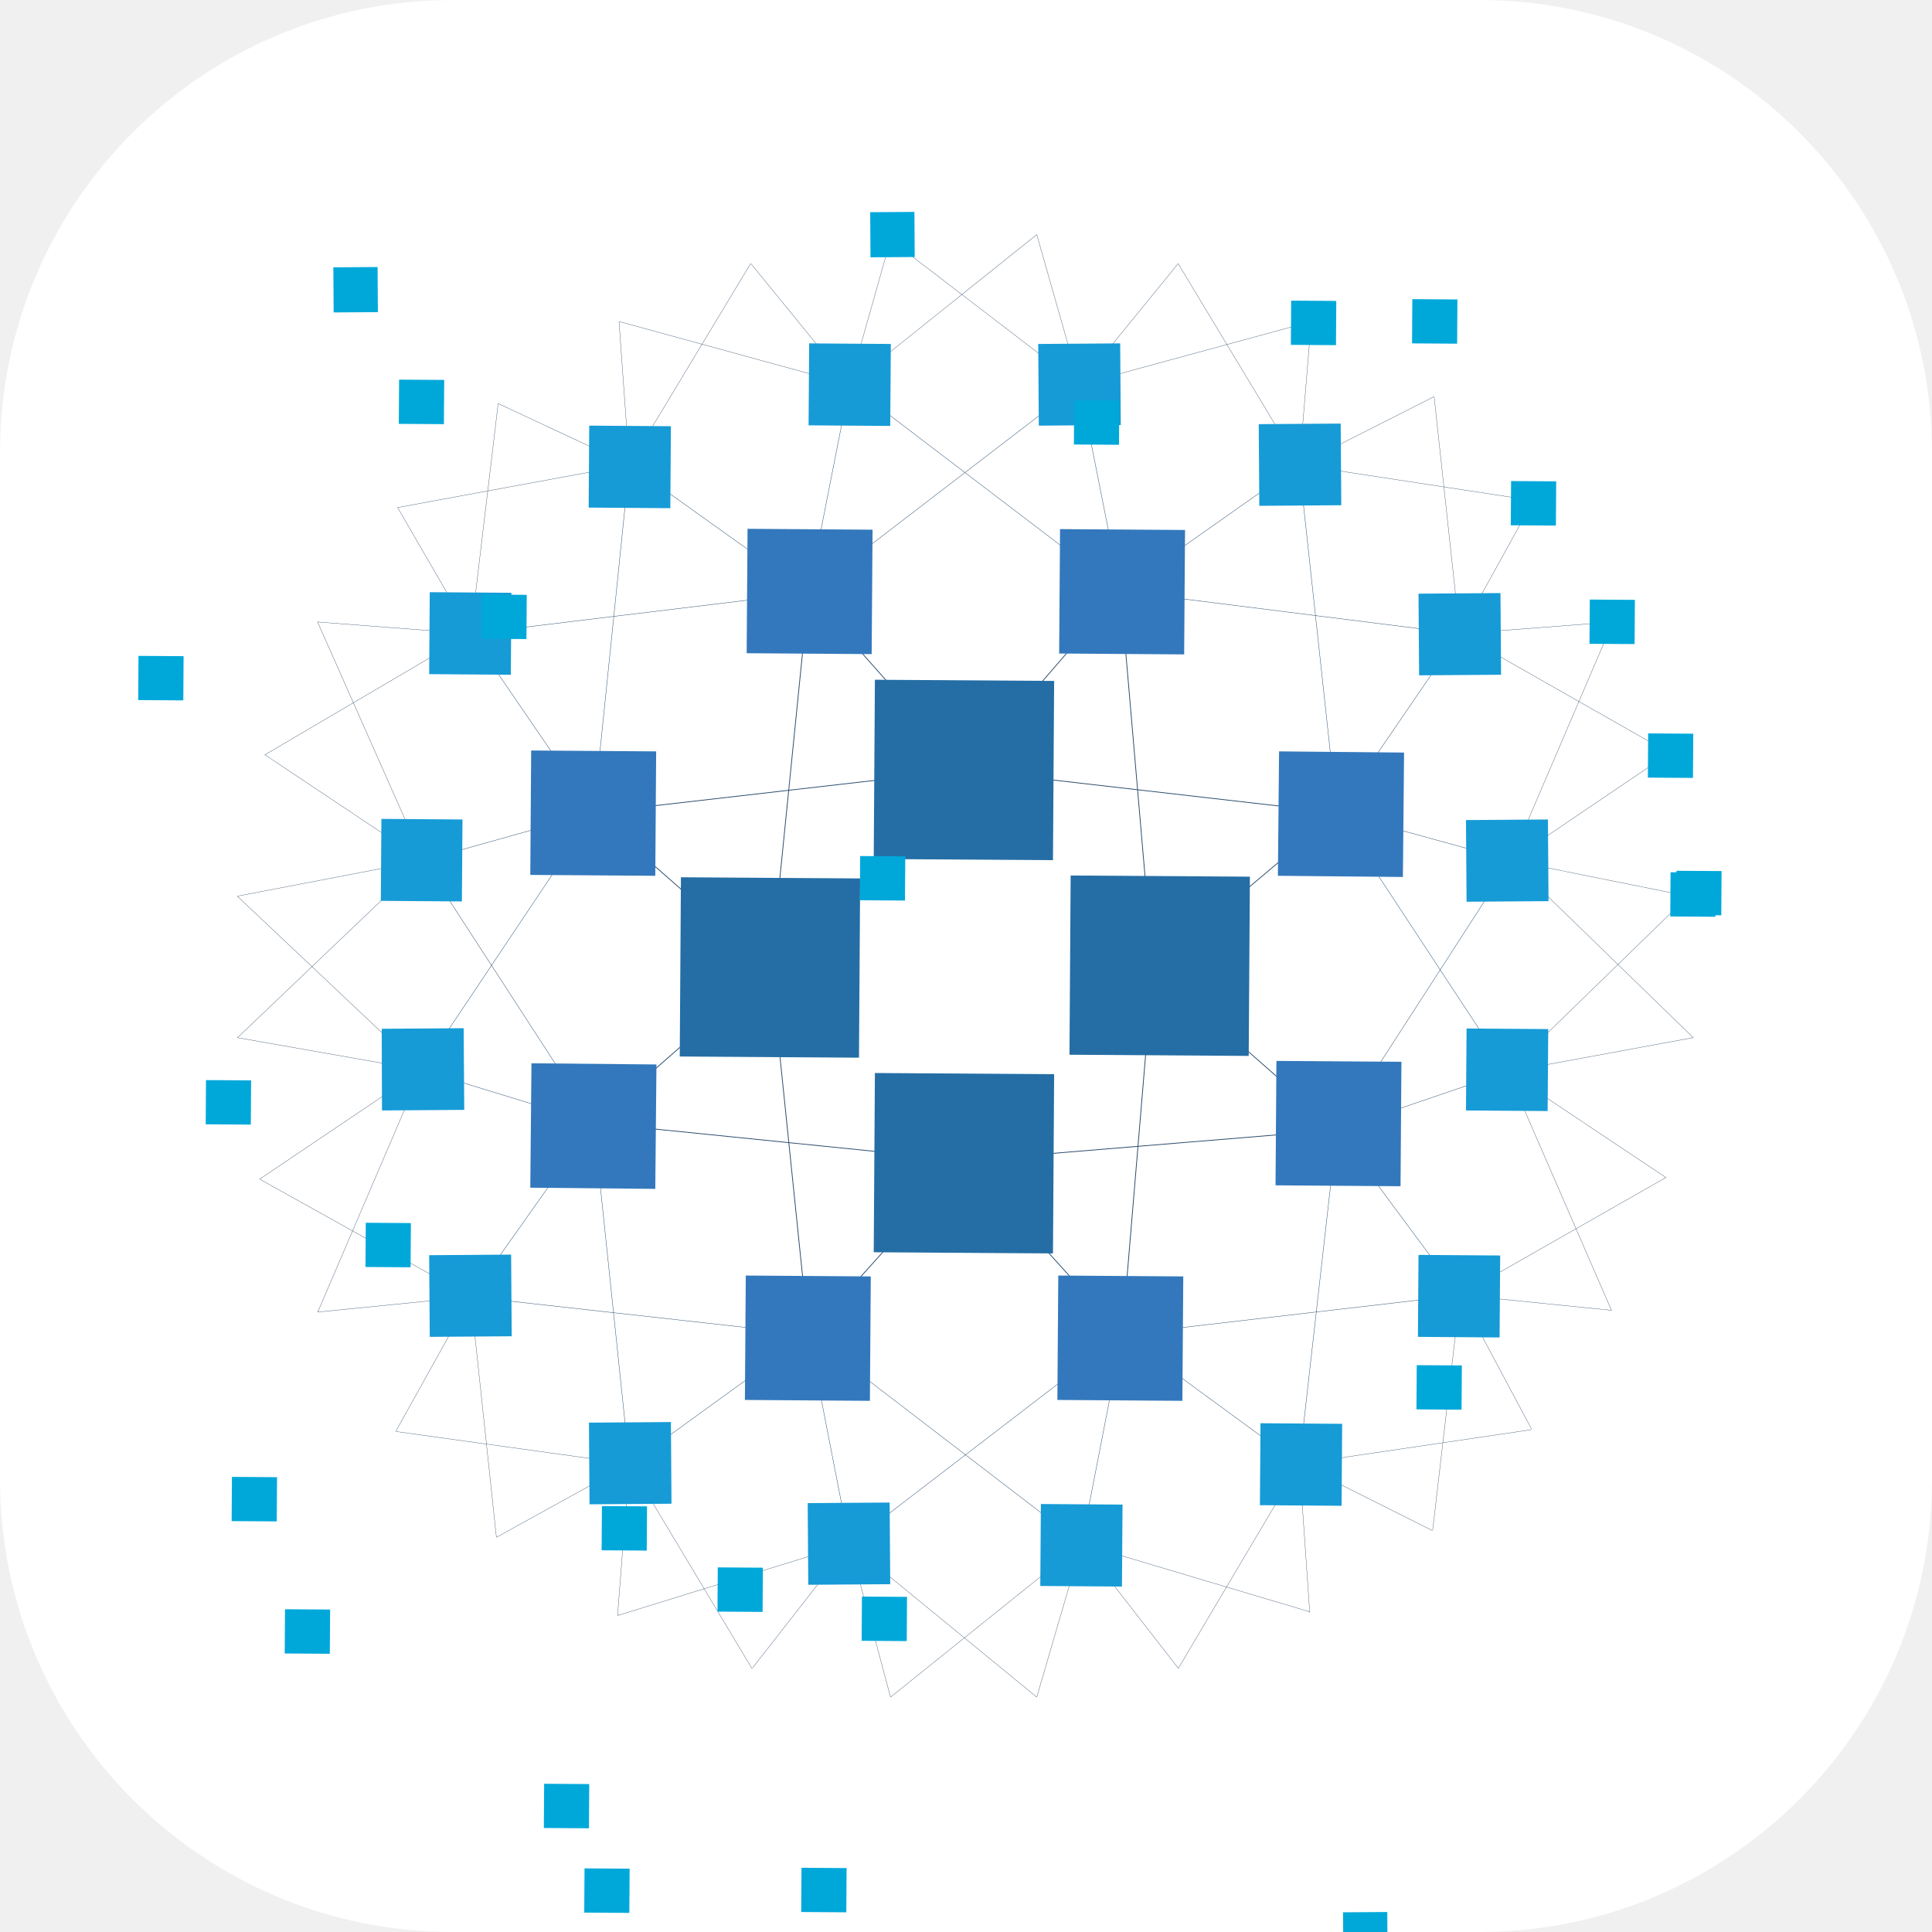
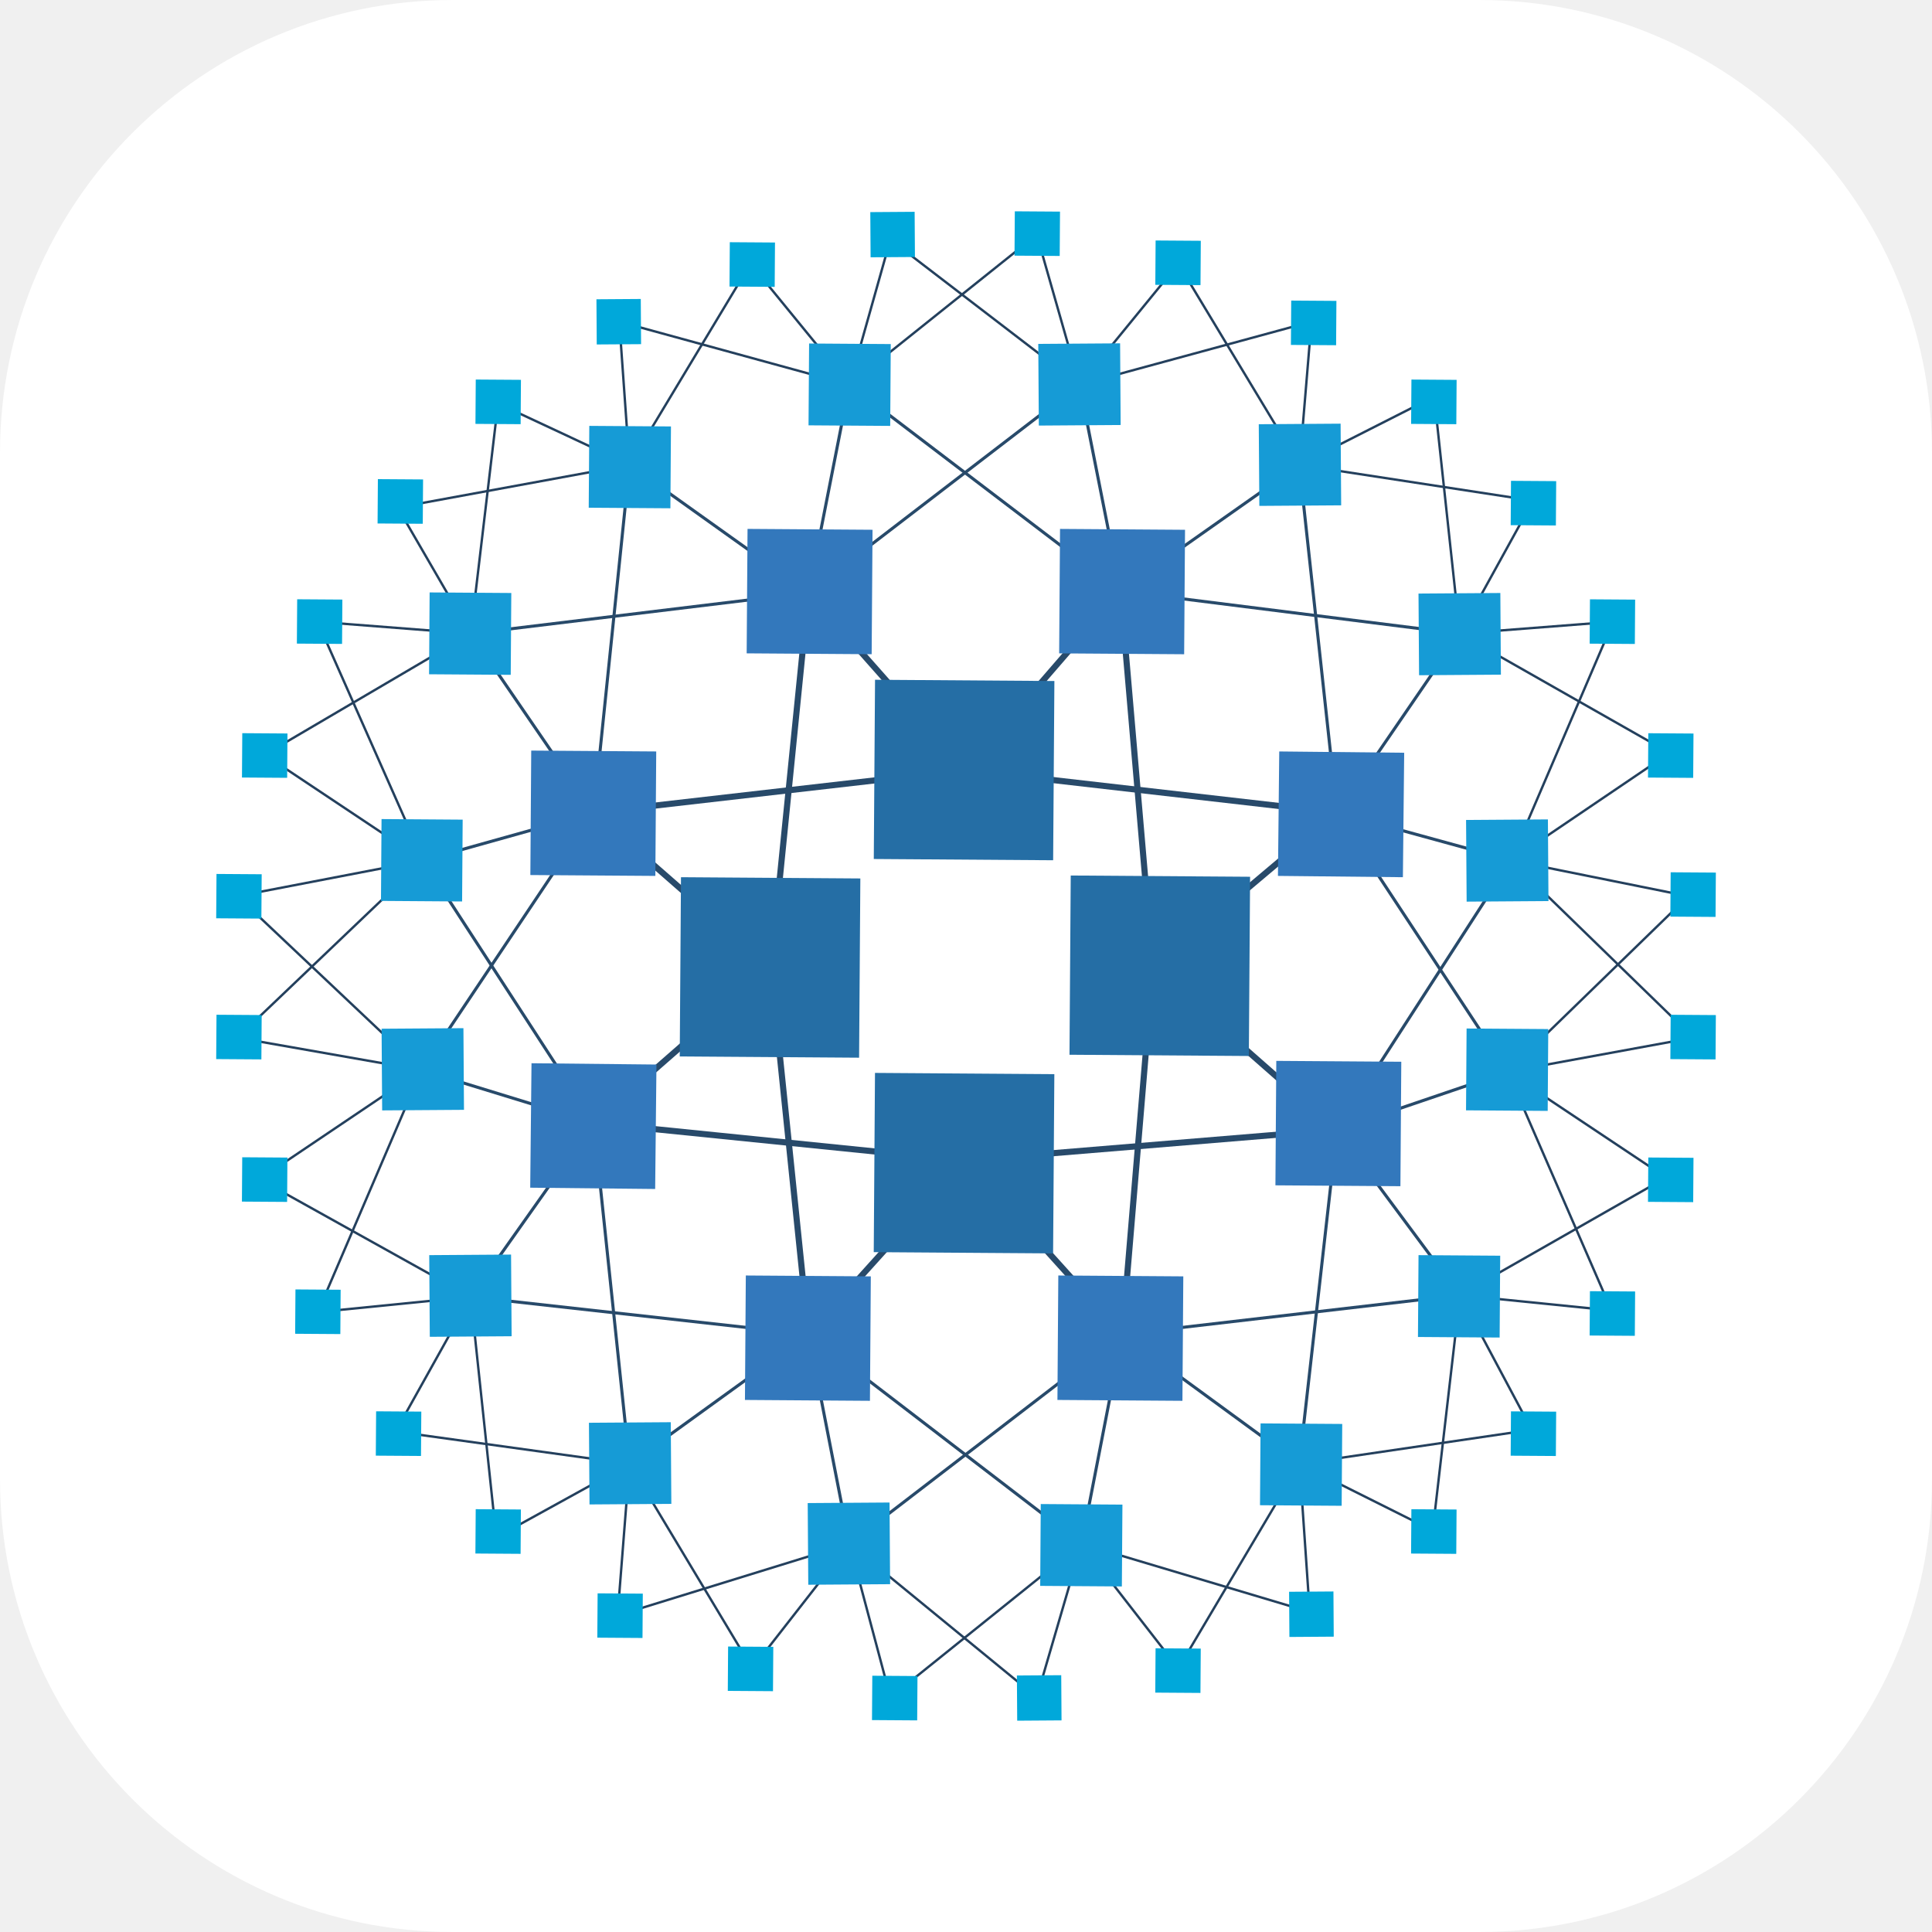
- <svg xmlns="http://www.w3.org/2000/svg" width="256" height="256" fill="none" viewBox="0 0 256 256">
+ <svg xmlns="http://www.w3.org/2000/svg" xmlns:xlink="http://www.w3.org/1999/xlink" width="256" height="256" viewBox="0 0 256 256">
  <rect width="256" height="256" fill="#fff" rx="60" />
-   <g transform="translate(28,28) scale(0.390625)">
-     <path fill="none" stroke="#284a6a" stroke-width=".26" stroke-miterlimit="10" d="m255.8 189.5-53.2-60.1" />
-     <path fill="none" stroke="#284a6a" stroke-width=".13" stroke-miterlimit="10" d="m88 143.3 41.6 60.8" />
-     <path fill="none" stroke="#284a6a" stroke-width=".26" stroke-miterlimit="10" d="m255.8 189.6 52.6-60.8m11 127.9 62.5-52.6m-62.5 52.5 62.5 54.9M309 381l-53.2-59m-53.2 59 53.2-59m-126.1-12.8 60.1-52.6M129.7 204l60.1 52.6m66-67.1L129.7 204m126.1-14.5L381.9 204m-62.5 52.6-11-127.8m11 127.8L309 381m72.8-69.4-126 10.4m-126.1-12.8L255.8 322m-53.2 59-12.8-124.3m12.8-127.3-12.8 127.2" />
-     <path fill="none" stroke="#284a6a" stroke-width=".13" stroke-miterlimit="10" d="m71.9 220.2 57.8-16.2m12.1-118 60.8 43.4m13.9-70.6-13.9 70.6m13.9-70.6 91.9 70m-13.9-70 13.9 70M369.1 86l-60.8 42.8m115.2 14.5-115.1-14.5m73.4 75.2 41.6-60.8M381.8 204l59 16.2m-59-16.2 57.8 87.9M294.5 58.8l-92 70.6M381.8 204 369 86m12.8 225.6 57.8-19.7m-57.8 19.7 59-91.4m-59 91.4 41.6 56.1m-41.6-56.1L369 424.9M309 381l60.1 44M309 381l114.5-13.3M309 381l-13.8 71m13.8-71-92.5 71m-13.9-71 13.9 71.2M202.6 381l92.6 71m-92.5-71-60.8 44m60.8-44L88 368.2m41.7-59-41.7 59m41.7-59 12.1 115.7m-12.1-115.7-58.4-17.9m58.4-87.3-58.4 87.3m58.4 17.9-57.8-89.1M141.8 86l-12.1 118M88 143.3l114.5-13.9" />
-     <path fill="none" stroke="#24405d" stroke-width=".101" stroke-miterlimit="10" d="M141.8 86 97.3 65.2M141.8 86l-3.5-48.6m78.2 21.4-78.1-21.4m78.1 21.4L183 17.7m33.5 41.1 13.9-49.2M141.8 86l41.1-68.2m111.6 41L230.3 9.6m64.2 49.2L280 7.9m-63.6 50.9L280 7.9m14.5 50.9L328 17.7M369.1 86 328 17.8M369.1 86l4-48.6m-78.6 21.4 78.6-21.4m-4 48.6 45.6-23.1M369.1 86l79.2 12.1m-24.8 45.2 24.9-45.1m-24.9 45.1-8.7-80.4m8.7 80.4 52-4m-52 4 71.2 40.5m-53.9 36.4 34.7-81m-34.7 81 53.8-36.4m-53.8 36.4 60.1 12.1m-61.2 59.6 61.3-59.6m-61.3 59.6 63-11.6m-61.9-60.1 61.9 60.1m-63 11.6 53.8 35.9m-70 39.8 70-39.9m-70 39.9 51.5 5.2m-35.2-80.9 35.2 81m-51.4-5.3 24.3 45.6m-24.3-45.6-9.3 79.8m-.1.1-45.1-22.6m0 0 3.5 50.4m-3.5-50.4 78.6-11.6m-78.6 11.6L328 494.3M295.2 452l32.8 42.2M295.2 452l77.5 23.1M295.2 452 280 504m15.2-52-64.8 52m-13.9-52 13.9 52m-13.9-52 63.5 52m-63.5-52-33 42.2m-41.7-69.3 41.6 69.4m33.1-42.3-78.6 24.3m3.9-51.4-4 51.5m4-51.5-45.1 24.9M88 368.2l8.7 81.5m45.1-24.8-79.2-11M88 368.2l-25.4 45.6M88 368.2l-52 5.2m52-5.2-71.6-39.9m54.9-37-54.9 37m54.9-37-62.5-11m62.5 11-35.2 82.1m35.8-153.2-63 60.1m62.4 11-62.5-59m63.1-12.1-53.8-35.9m53.8 35.9-63 12.1m63-12.1-35.9-81m52 4.1-52-4m52 4-69.9 41.1M88 143.3l-24.8-42.8M88 143.3l9.3-78.1M141.8 86l-78.7 14.5" />
-     <path fill="#256ea5" d="m158.9 286.7.4-60.8 60.8.4-.4 60.8zm65.8-67 .4-60.8 60.8.4-.4 60.8zm0 133.4.4-60.8 60.8.4-.4 60.8zm66.4-67 .4-60.8 60.8.4-.4 60.8z" />
-     <path fill="#3378bc" d="m287.6 150 .3-42.2 42.4.3-.3 42.2zm-106-.1.3-42.2 42.4.3-.3 42.2zm-73.4 75.2.3-42.2 42.4.3-.3 42.2zm0 106.1.4-42.2 42.4.4-.4 42.2zm252.8-.8.3-42.2 42.4.3-.3 42.2zm.8-105 .4-42.2 42.4.4-.4 42.2z" />
-     <path fill="#169bd6" d="m73.9 157 .2-27.8 27.7.2-.2 27.8zm54.1-56.5.2-27.8 27.7.2-.2 27.8zm74.6-27.9.2-27.8 27.7.2-.2 27.8zM57.5 233.9l.2-27.8 27.5.2-.2 27.8zm352-104.2 27.8-.2.2 27.7-27.8.2zm-54.2-57.5 27.8-.2.2 27.7-27.8.2zM280.5 45l27.8-.2.2 27.7-27.8.2zm145.1 161.5 27.8-.2.2 27.7-27.8.2z" />
-     <path fill="#3378bc" d="m181 403.2.3-42.2 42.4.3-.3 42.2zm106 0 .3-42.2 42.4.3-.3 42.2z" />
-     <path fill="#169bd6" d="m409.3 381.8.2-27.8 27.7.2-.2 27.8zm-53.6 57.1.2-27.8 27.7.2-.2 27.8zm-74.5 27.4.2-27.8 27.7.2-.2 27.8zM425.6 305l.2-27.8 27.7.2-.2 27.8zM73.9 354.1l27.8-.2.2 27.7-27.8.2zm54.2 56.8 27.8-.2.2 27.7-27.8.2zm74.2 27.3 27.8-.2.2 27.7-27.8.2zM57.8 277.3l27.8-.2.2 27.7-27.9.2z" />
-     <path fill="#00a8da" d="m467.5 146.7.1-15 15.3.1-.1 15zm19.8 45.4.1-15 15.3.1-.1 15zm-46.5-85.6.1-15 15.3.1-.1 15zm-377.2-34.4.1-15 15.3.1-.1 15zm-88.4 93.7.1-15 15.3.1-.1 15zm317.4-86.7.1-15 15.3.1-.1 15zm-396.6 46.7.1-15 15.3.1-.1 15zm145.4-106.8 15-.1.1 15.3-15 .1zM223.5.3l15-.1.1 15.3-15 .1zm142.7 45 .1-15 15.3.1-.1 15zm128.7 193.9.1-15 15.3.1-.1 15zm-87.6-194.4.1-15 15.3.1-.1 15zm1.5 361.6.1-15 15.3.1-.1 15zm88.1-167.7.1-15 15.3.1-.1 15zm-405.3-93.7.1-15 15.3.1-.1 15zm40.8 309.2.1-15 15.3.1-.1 15zm-19.6 94.2.1-15 15.3.1-.1 15zm87.3 28.5.1-15 15.3.1-.1 15zm183.8.1 15-.1.1 15.3-15 .1zm-92.3 28.4 15-.1.1 15.3-15 .1zm-165.1-28.3.1-15 15.3.1-.1 15zm-101.6-87.9.1-15 15.3.1-.1 15zm-18-44.9.1-15 15.3.1-.1 15zm45.4-86.2.1-15 15.3.1-.1 15zm-54.2-48.4.1-15 15.3.1-.1 15zm222.5 175.2.1-15 15.3.1-.1 15zm-48.9-9.9.1-15 15.3.1-.1 15zm48.3-241.3 .1-15 15.3.1-.1 15z" />
+   <g transform="translate(28,28) scale(3.125)">
+     <g fill="none" stroke-miterlimit="10">
+       <g stroke="#284a6a">
+         <path d="M31.973 23.69l-6.65-7.518" stroke-width=".26" />
+         <path d="M11 17.908l5.205 7.6" stroke-width=".13" />
+         <g stroke-width=".26">
+           <path d="M31.973 23.7l6.578-7.6m1.374 15.987l7.807-6.578m-7.807 6.568l7.807 6.867m-9.108 8.676l-6.65-7.373m-6.65 7.373l6.65-7.373m-15.76-1.592l7.518-6.578m-7.517-6.58l7.518 6.578m8.24-8.386l-15.76 1.807m15.76-1.806l15.76 1.807" />
+           <path d="M39.925 32.077L38.55 16.1m1.375 15.977l-1.3 15.542" />
+           <path d="M47.732 38.944l-15.76 1.3m-15.758-1.59l15.76 1.6" />
+           <path d="M25.323 47.62l-1.6-15.542m1.6-15.905l-1.6 15.903" />
+         </g>
+         <g stroke-width=".13">
+           <path d="M8.985 27.522l7.23-2.024m1.517-14.746l7.6 5.422m1.726-8.82l-1.735 8.82m1.735-8.82L38.55 16.1" />
+           <path d="M36.816 7.354L38.55 16.1m7.592-5.348l-7.6 5.35m14.395 1.806L38.55 16.1m9.182 9.398l5.205-7.6m-5.205 7.6l7.373 2.024" />
+           <path d="M47.732 25.498l7.23 10.988M36.816 7.354l-11.494 8.82" />
+           <path d="M47.732 25.498l-1.6-14.747m1.6 28.193l7.23-2.458" />
+           <path d="M47.732 38.944l7.373-11.422m-7.373 11.422l5.205 7.012m-5.205-7.012l-1.6 14.168m-7.508-5.492l7.518 5.494" />
+           <path d="M38.624 47.62l14.313-1.663M38.624 47.62L36.9 56.5m1.724-8.88L27.058 56.5m-1.735-8.88l1.735 8.9" />
+           <path d="M25.323 47.62L36.9 56.5m-11.567-8.88l-7.6 5.494m7.6-5.494L11 46.028m5.214-7.373L11 46.028" />
+           <path d="M16.214 38.655l1.518 14.458m-1.518-14.458l-7.3-2.24m7.3-10.917l-7.3 10.916" />
+           <path d="M16.214 38.655l-7.23-11.132m8.748-16.77L16.214 25.5" />
+           <path d="M11 17.908l14.313-1.735" />
+         </g>
+       </g>
+       <g stroke="#24405d" stroke-width=".101">
+         <path d="M17.732 10.752L12.166 8.15m5.566 2.602L17.3 4.68m9.758 2.674L17.3 4.68" />
+         <path d="M27.058 7.354l-4.193-5.132m4.193 5.132L28.792 1.2m-11.06 9.552l5.132-8.53m13.952 5.132L28.792 1.2" />
+         <path d="M36.816 7.354L35 .993m-7.952 6.36L35 .993m1.816 6.36l4.193-5.132m5.133 8.53L41 2.222" />
+         <path d="M46.142 10.752l.506-6.072m-9.832 2.674l9.83-2.675m-.504 6.073l5.7-2.892m-5.7 2.892l9.903 1.518" />
+         <path d="M52.937 17.908l3.108-5.638m-3.108 5.638L51.852 7.86m1.085 10.048l6.506-.506m-6.506.506l8.9 5.06" />
+         <path d="M55.105 27.522l4.337-10.12m-4.337 10.12l6.723-4.554m-6.723 4.554l7.518 1.518m-7.663 7.446l7.663-7.446" />
+         <path d="M54.96 36.486l7.88-1.446m-7.735-7.518l7.735 7.518m-7.88 1.446l6.723 4.482m-8.746 4.988l8.747-4.988" />
+         <path d="M52.937 45.956l6.434.65m-4.4-10.12l4.4 10.12m-6.424-.65l3.036 5.7m-3.036-5.7l-1.157 9.976" />
+         <path d="M51.78 55.932l-5.638-2.82m0 0l.434 6.3m-.434-6.3l9.83-1.446m-9.83 1.446L41 61.787" />
+         <path d="M36.9 56.5l4.1 5.277M36.9 56.5l9.687 2.892M36.9 56.5L35 63.006m1.9-6.506l-8.096 6.506" />
+         <path d="M27.058 56.5l1.735 6.506M27.058 56.5L35 63.006M27.058 56.5l-4.12 5.277m-5.206-8.665l5.205 8.675" />
+         <path d="M27.058 56.5l-9.83 3.036m.504-6.424l-.506 6.434m.506-6.434l-5.638 3.108M11 46.028l1.084 10.193" />
+         <path d="M17.732 53.112L7.83 51.74M11 46.028l-3.18 5.7m3.18-5.7l-6.506.65m6.506-.65L2.046 41.04m6.867-4.626L2.046 41.04m6.867-4.626L1.106 35.04" />
+         <path d="M8.913 36.414l-4.4 10.265m4.472-19.157l-7.88 7.518" />
+         <path d="M8.913 36.414L1.106 29.04m7.88-1.518L2.263 23.04" />
+         <path d="M8.985 27.522l-7.88 1.518m7.88-1.518l-4.482-10.12" />
+         <path d="M11 17.908l-6.506-.506m6.506.506L2.263 23.04M11 17.908L7.9 12.56m3.1 5.348l1.157-9.76" />
+         <path d="M17.732 10.752L7.9 12.56" />
+       </g>
+     </g>
+     <path d="M19.862 35.835l.053-7.6 7.605.053-.053 7.6zm8.228-8.372l.053-7.6 7.605.053-.053 7.6zm-.002 16.67l.053-7.6 7.605.053-.053 7.6zm8.3-8.37l.053-7.6 7.605.053-.053 7.6z" fill="#256ea5" />
+     <path d="M35.95 18.744l.037-5.277 5.3.037-.037 5.277zm-13.25-.001l.037-5.277 5.3.037L28 18.78zm-9.172 9.4l.037-5.277 5.3.037-.037 5.277zM13.522 41.4l.055-5.277 5.298.055-.055 5.277zm31.598-.1l.037-5.277 5.3.037-.037 5.277zm.107-13.12l.055-5.277 5.298.055-.055 5.277z" fill="#3378bc" />
+     <path d="M9.233 19.63l.024-3.47 3.463.024-.024 3.47zm6.77-7.062l.024-3.47 3.463.024-.024 3.47zm9.32-3.493l.024-3.47 3.463.024-.024 3.47zM7.194 29.24l.024-3.47 3.44.024-.024 3.47zm43.993-13.032l3.47-.024.024 3.463-3.47.024zm-6.773-7.18l3.47-.024.024 3.463-3.47.024zm-9.35-3.406l3.47-.024.024 3.463-3.47.024zm18.14 20.186l3.47-.024.024 3.463-3.47.024z" fill="#169bd6" />
+     <path d="M22.627 50.4l.037-5.277 5.3.037-.037 5.277zm13.25 0l.037-5.277 5.3.037-.037 5.277z" fill="#3378bc" />
+     <path d="M51.164 47.73l.024-3.47 3.463.024-.024 3.47zm-6.698 7.134l.024-3.47 3.463.024-.024 3.47zm-9.32 3.42l.024-3.47 3.463.024-.024 3.47zM53.202 38.12l.024-3.47 3.463.024-.024 3.47zM9.24 44.26l3.47-.024.024 3.463-3.47.024zm6.772 7.108l3.47-.024.024 3.463-3.47.024zm9.276 3.405l3.47-.024.024 3.463-3.47.024zM7.22 34.66l3.47-.024.024 3.463-3.47.024z" fill="#169bd6" />
+     <g fill="#00a8da">
+       <use xlink:href="#B" x="47.244" y="9.319" />
+       <use xlink:href="#B" x="49.718" y="14.997" />
+       <use xlink:href="#B" x="43.896" y="4.295" />
+       <use xlink:href="#B" />
+       <use xlink:href="#B" x="-10.993" y="20.964" />
+       <use xlink:href="#B" x="39.674" y="0.001" />
+       <use xlink:href="#B" x="-9.9" y="14.995" />
+       <use xlink:href="#B" x="10.772" y="-5.823" />
+       <use xlink:href="#B" x="-7.572" y="9.317" />
+       <use xlink:href="#B" x="-4.15" y="4.223" />
+       <path d="M16.33 3.73l1.88-.013.013 1.916-1.88.013zM27.942.034l1.88-.013.013 1.916-1.88.013z" />
+       <use xlink:href="#B" x="34.577" y="-3.348" />
+       <use xlink:href="#B" x="50.666" y="20.893" />
+       <path d="M34.057 1.88L34.07 0l1.916.013-.013 1.88z" />
+       <use xlink:href="#B" x="28.827" y="-5.896" />
+       <use xlink:href="#B" x="39.672" y="47.9" />
+       <use xlink:href="#B" x="50.666" y="26.935" />
+       <use xlink:href="#B" x="-0.002" y="47.899" />
+       <use xlink:href="#B" x="49.718" y="32.987" />
+       <use xlink:href="#B" x="28.825" y="53.797" />
+       <use xlink:href="#B" x="47.243" y="38.655" />
+       <use xlink:href="#B" x="43.895" y="43.751" />
+       <path d="M45.7 58.534l1.88-.013.013 1.916-1.88.013zm-11.542 3.55l1.88-.013.013 1.916-1.88.013z" />
+       <use xlink:href="#B" x="5.167" y="51.467" />
+       <use xlink:href="#B" x="-7.645" y="38.581" />
+       <use xlink:href="#B" x="-9.902" y="32.977" />
+       <use xlink:href="#B" x="-4.225" y="43.749" />
+       <use xlink:href="#B" x="-10.993" y="26.934" />
+       <use xlink:href="#B" x="16.814" y="54.961" />
+       <use xlink:href="#B" x="10.7" y="53.723" />
+     </g>
+     <defs>
+       <path id="B" d="M11.2 9.013l.013-1.88 1.916.013-.013 1.88z" />
+     </defs>
  </g>
</svg>
